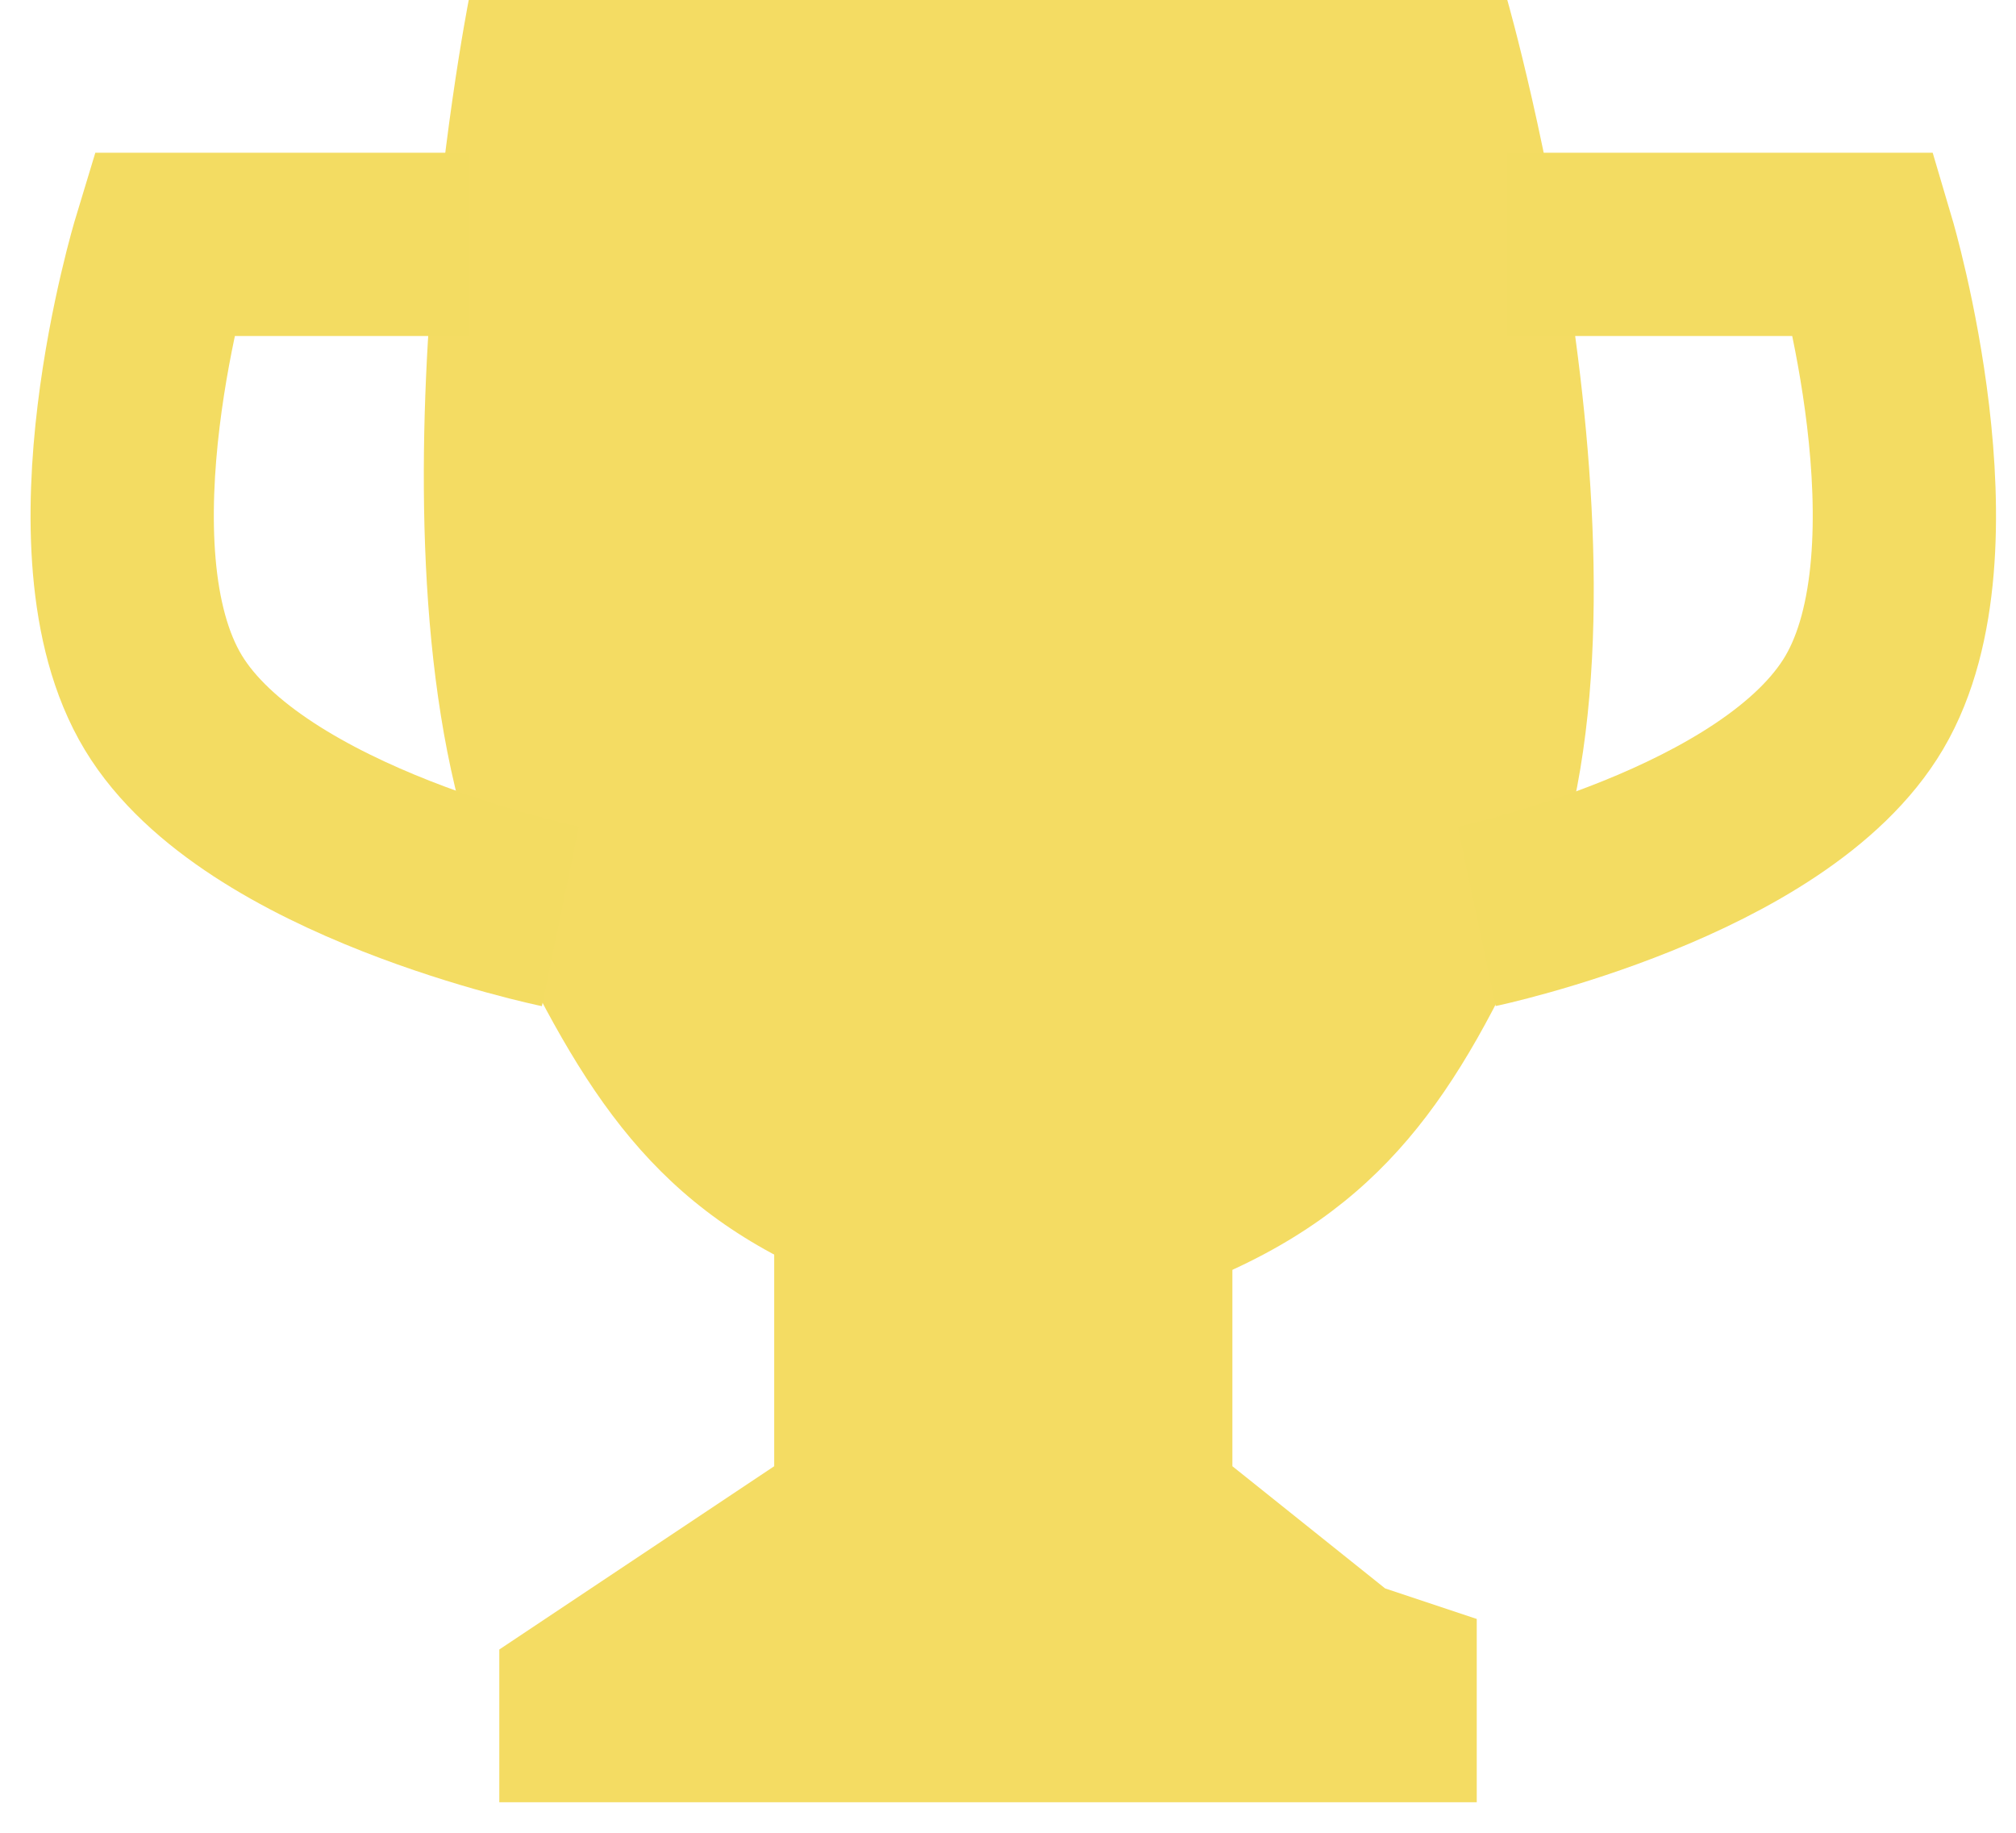
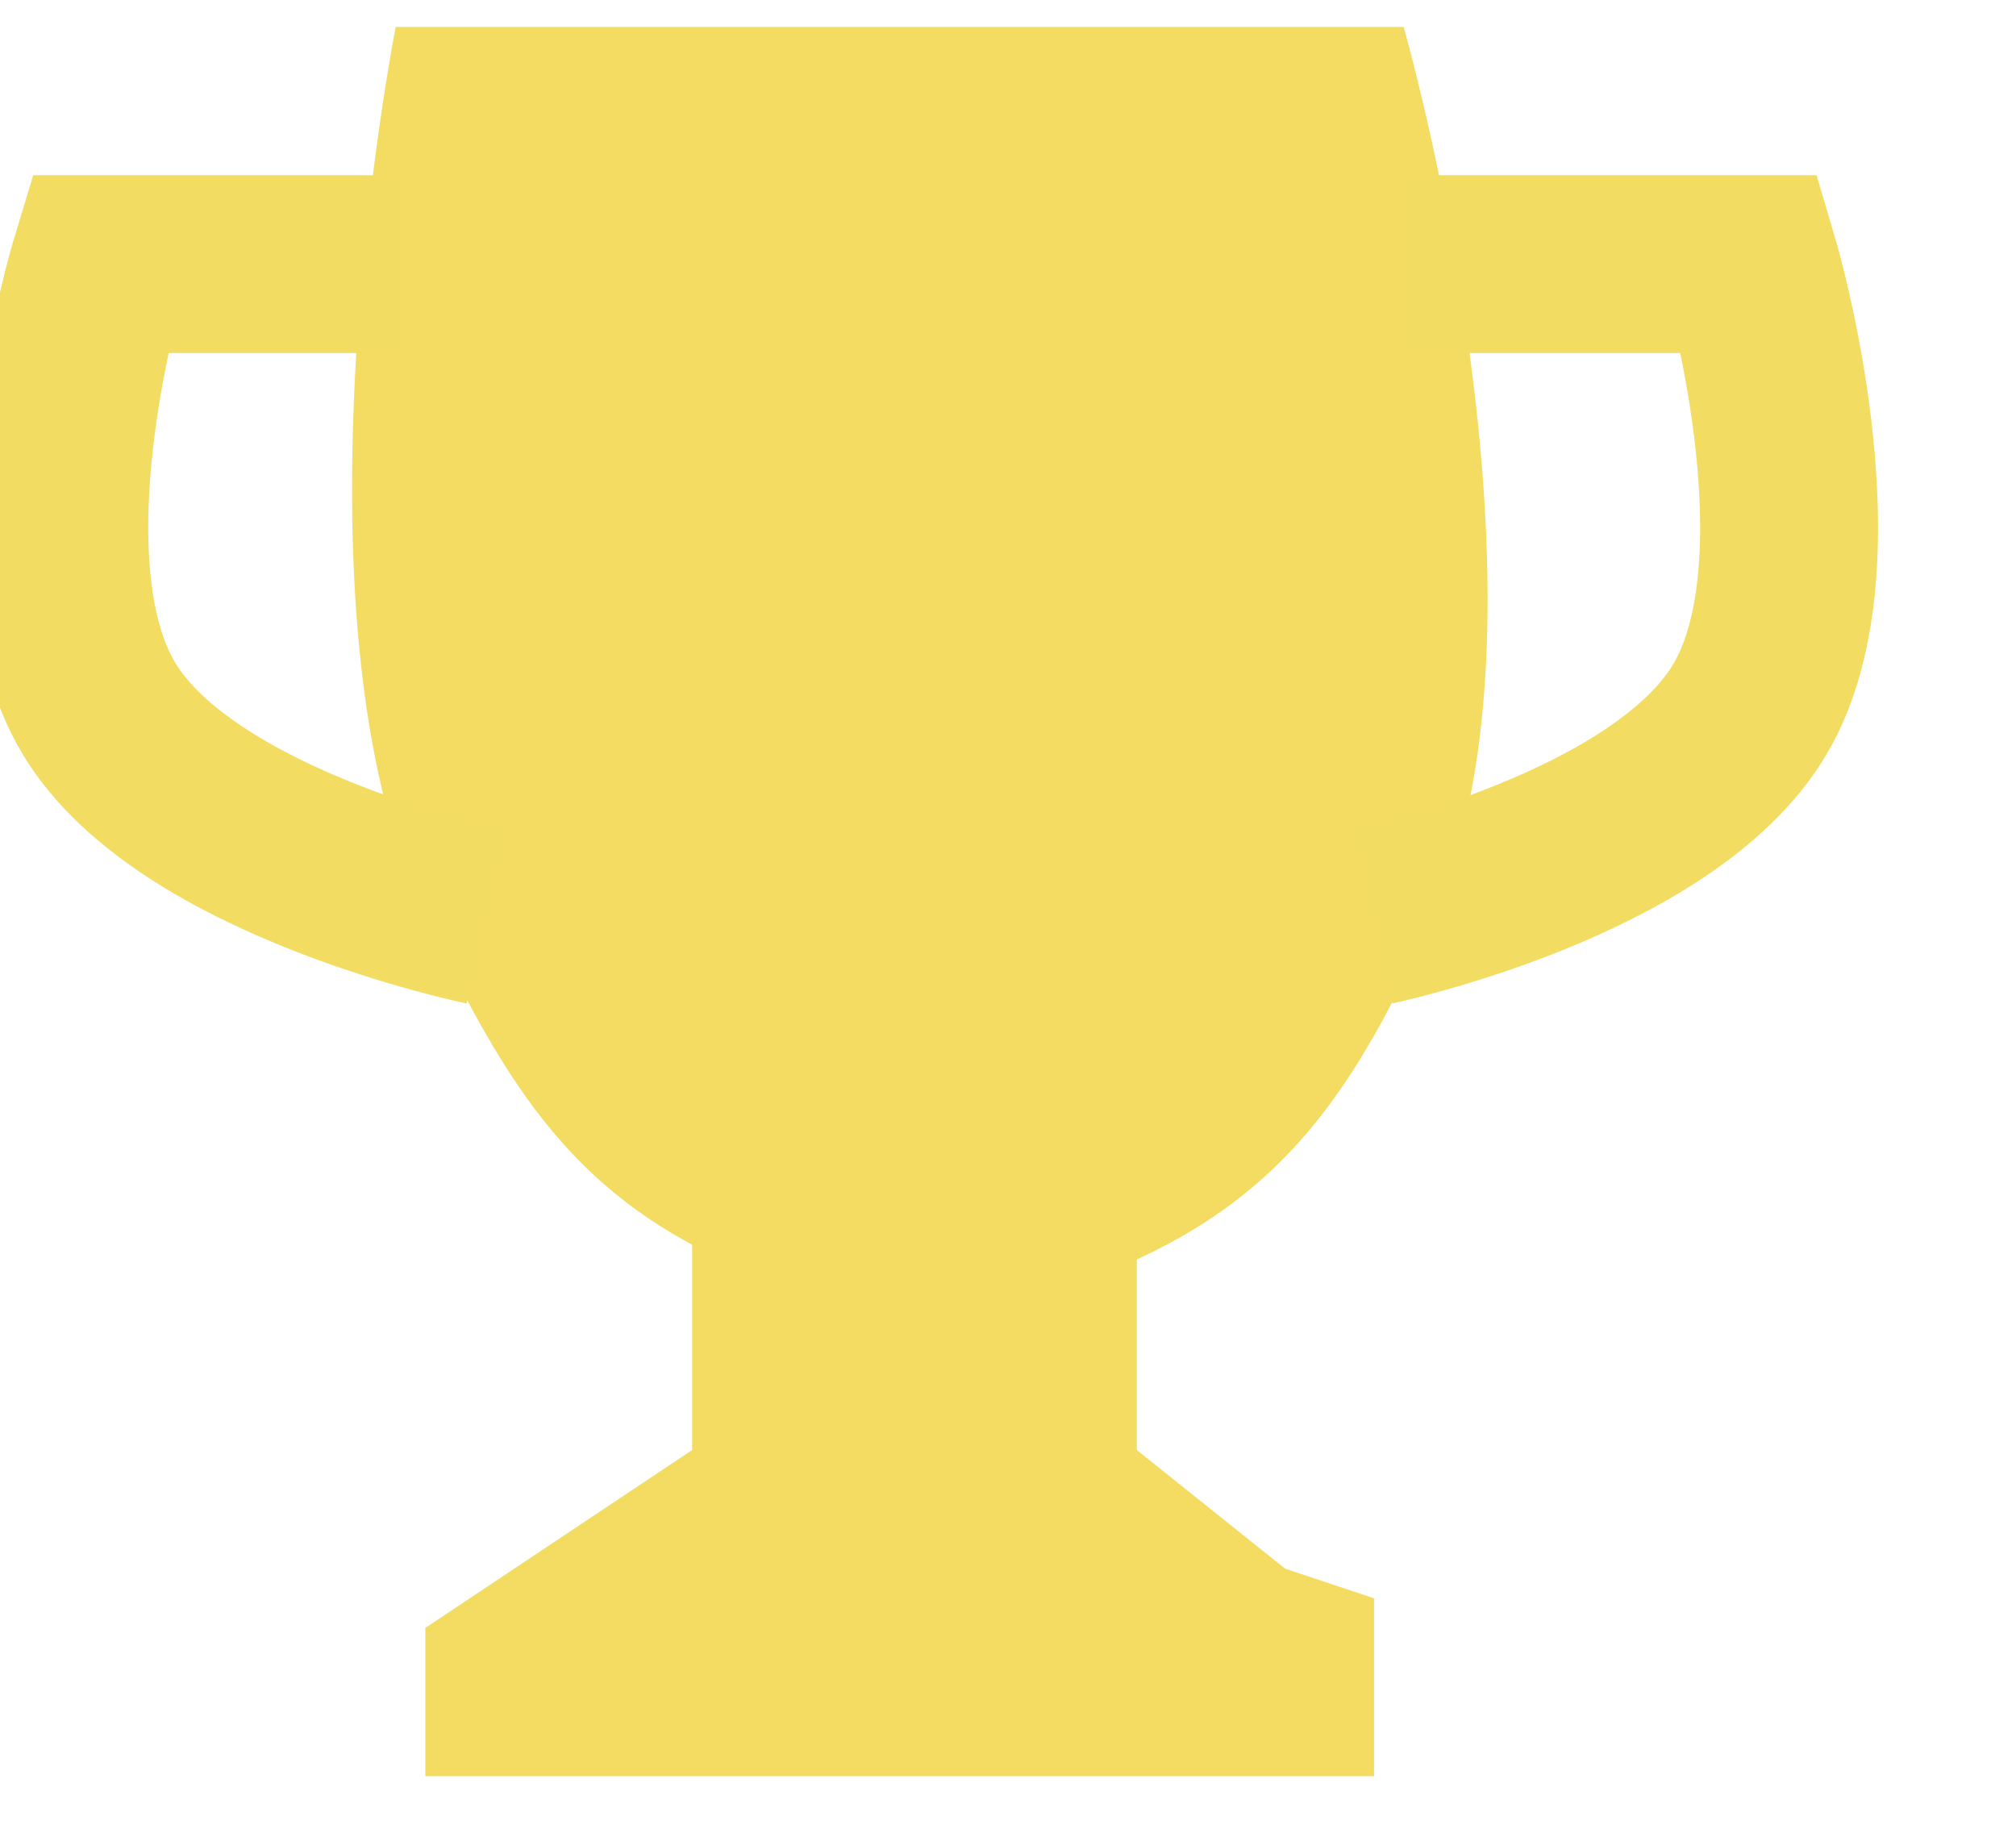
- <svg xmlns="http://www.w3.org/2000/svg" width="33" height="30" viewBox="0 0 33 30" fill="none">
+ <svg xmlns="http://www.w3.org/2000/svg" width="33" height="30" viewBox="1 0 34 30" fill="none">
  <path d="M24.673 0H7.673C7.673 0 5.723 9.88 8.173 15C9.555 17.889 10.7 19.808 13.673 21C15.848 21.872 17.498 21.872 19.673 21C22.645 19.808 23.861 17.922 25.173 15C27.492 9.834 24.673 0 24.673 0Z" fill="#F4DC63" />
  <path d="M7.673 4H2.673C2.673 4 1.159 8.993 2.673 11.5C4.163 13.968 9.173 15 9.173 15" stroke="#F3DC62" stroke-width="3" />
  <path d="M24.673 4H30.516C30.516 4 31.994 8.993 30.516 11.5C29.062 13.968 24.173 15 24.173 15" stroke="#F3DC62" stroke-width="3" />
  <path d="M12.673 24V20H20.173V24L22.673 26L24.173 26.5V29.5H8.173V27L9.673 26L12.673 24Z" fill="#F4DC63" />
</svg>
